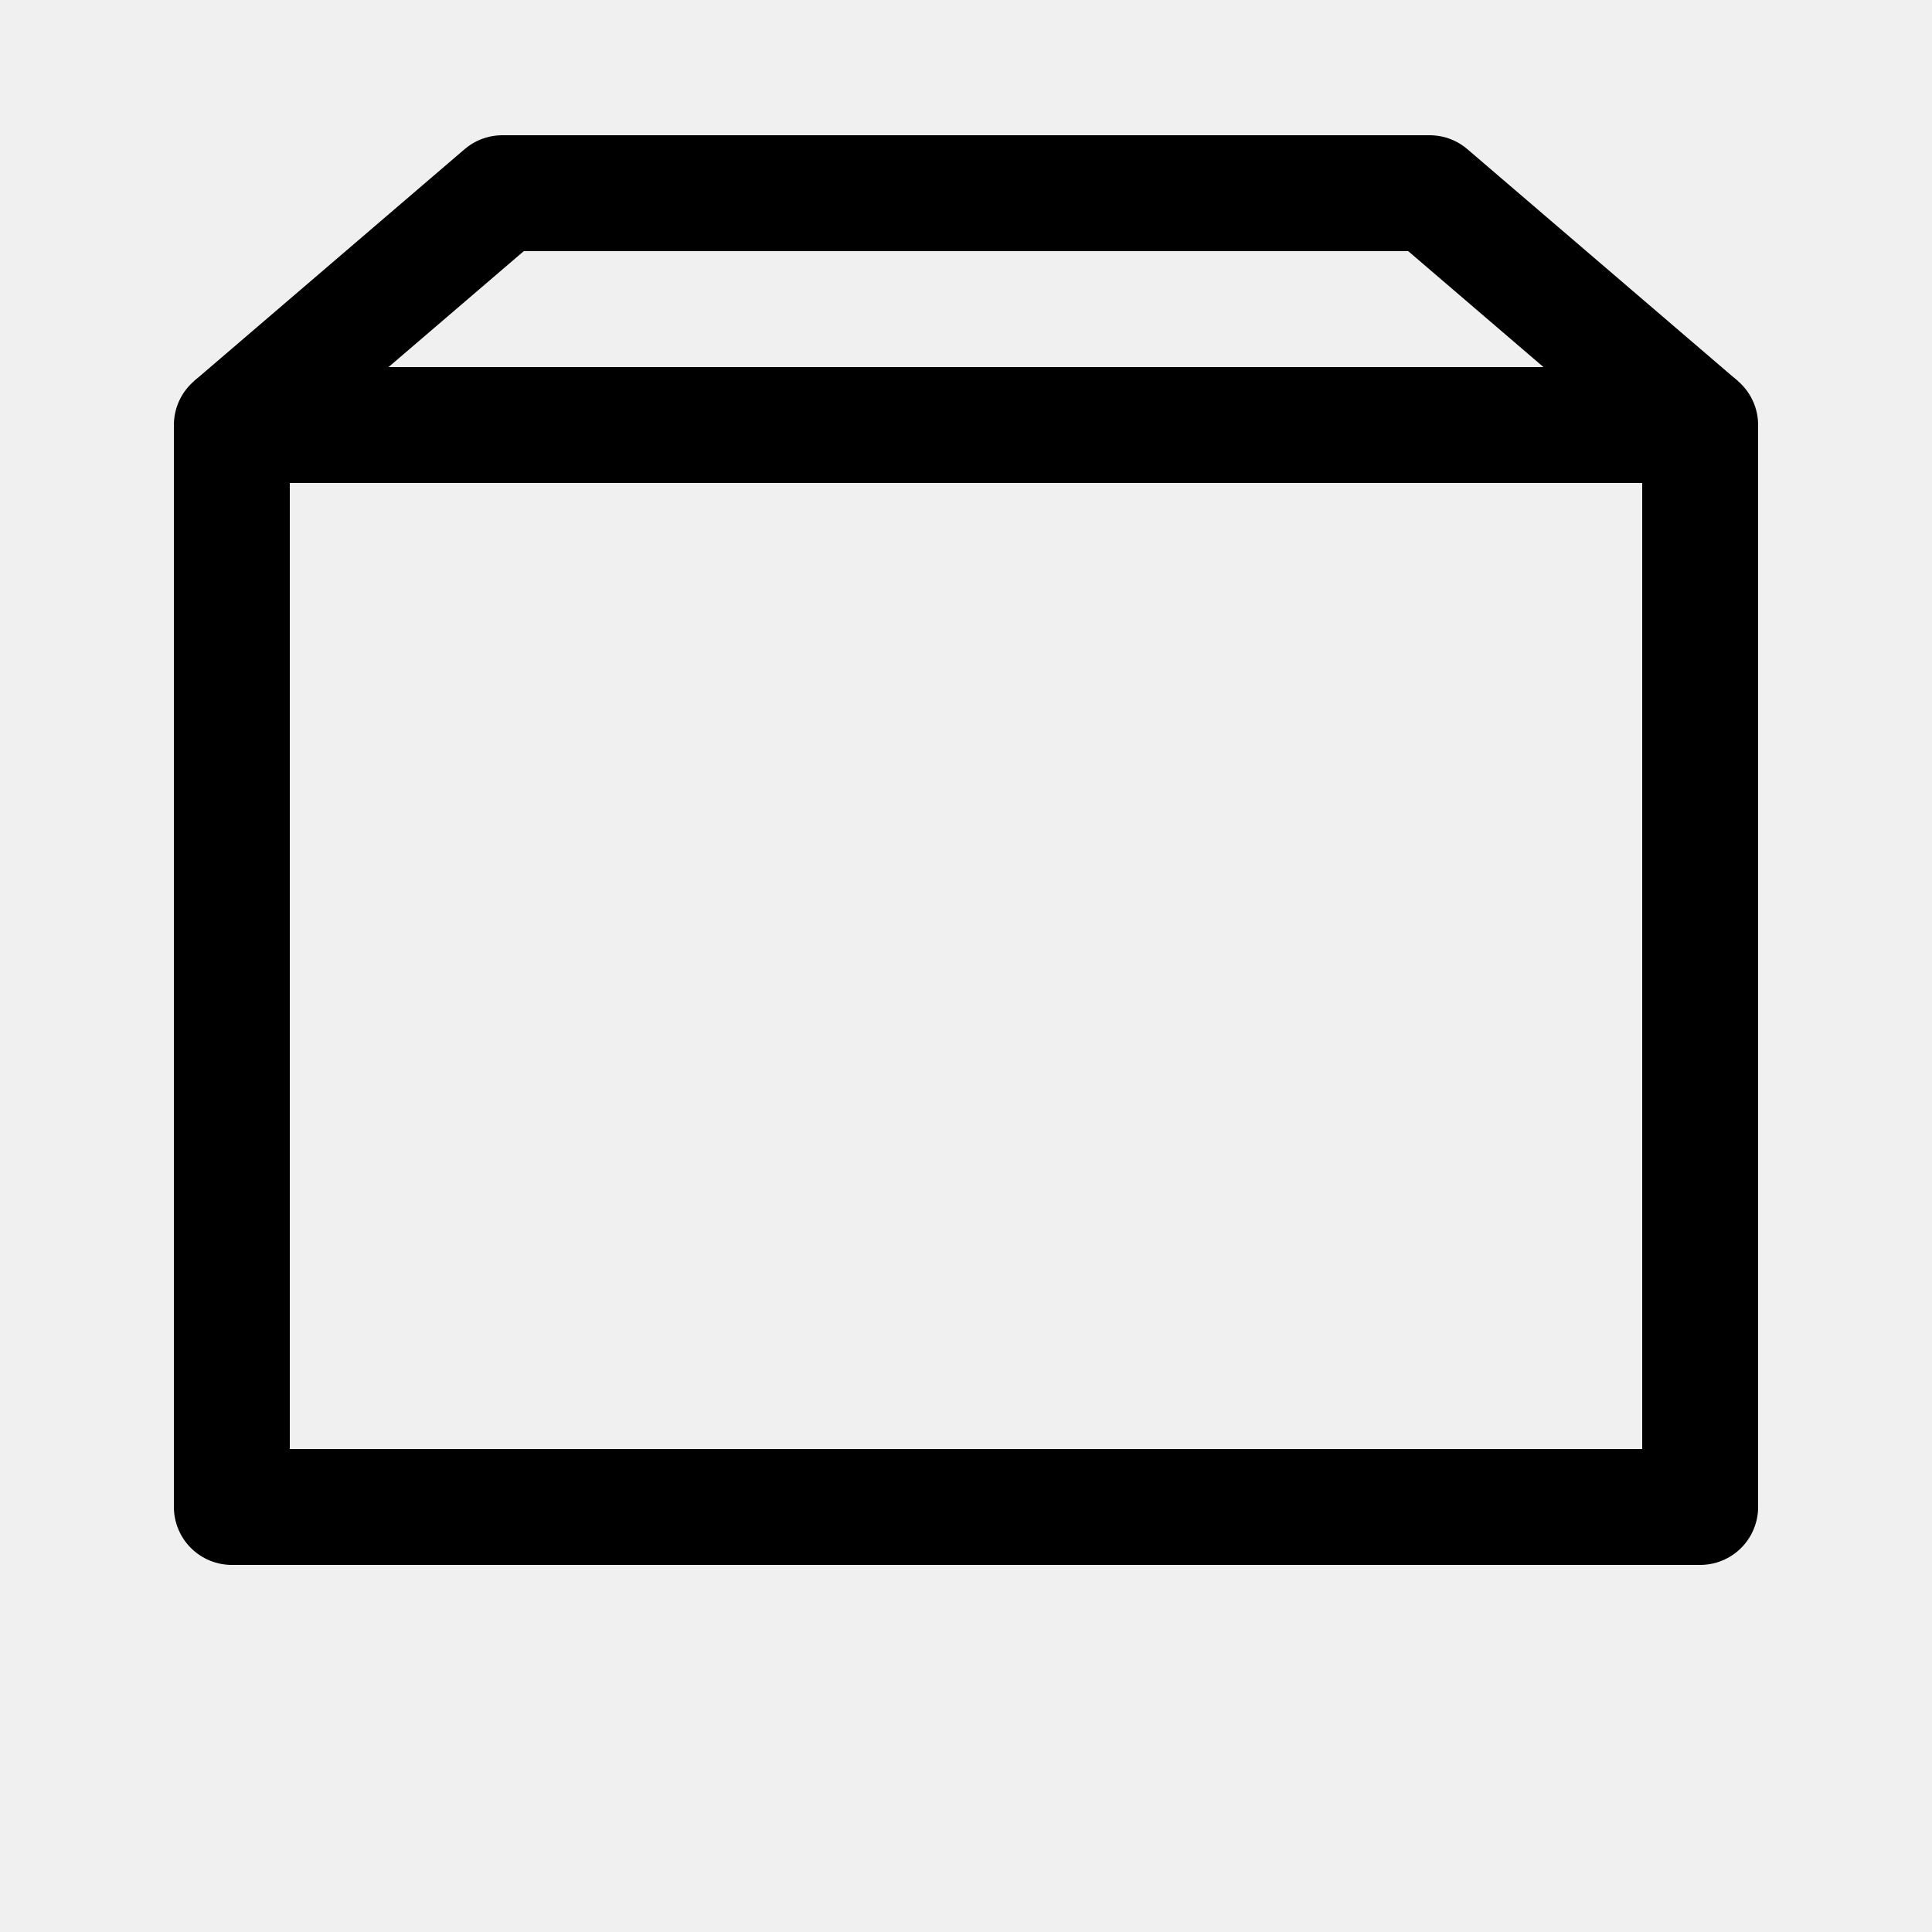
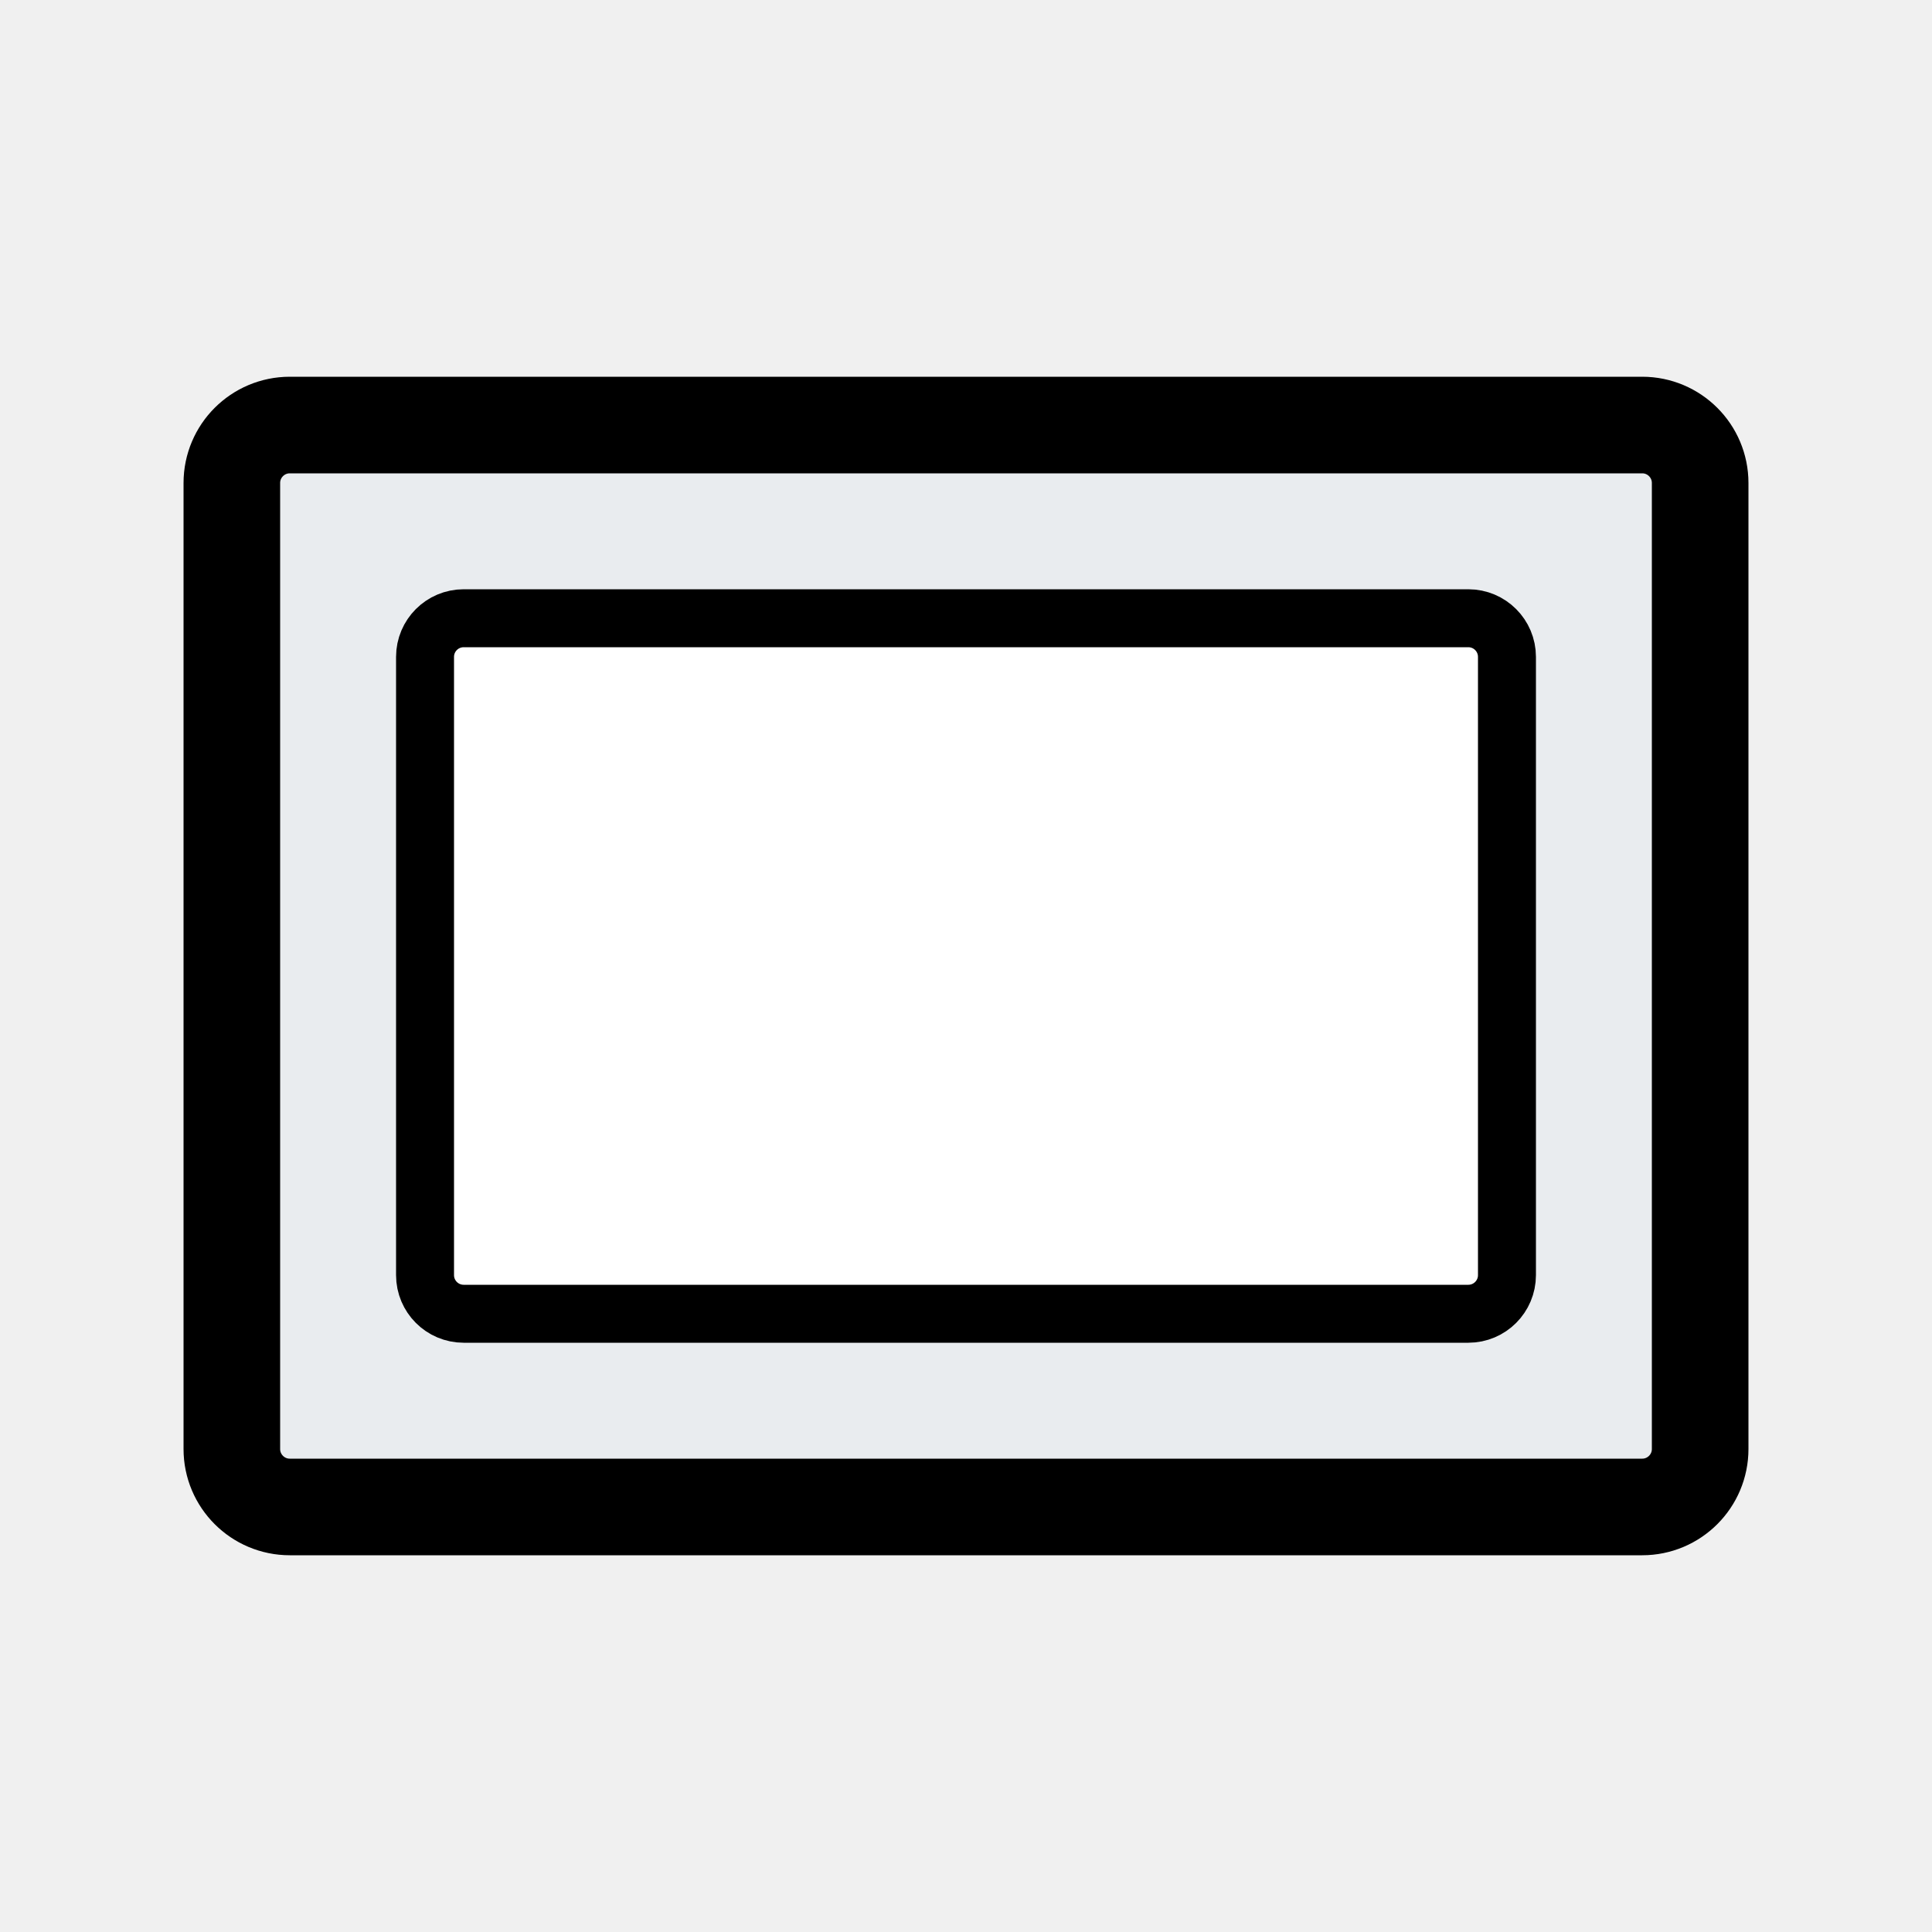
- <svg xmlns="http://www.w3.org/2000/svg" viewBox="0 0 100 100" fill="none" stroke="currentColor" stroke-width="6" stroke-linejoin="round">
-   <rect x="12" y="22" width="76" height="56" />
-   <path d="M12 22l14-12h48l14 12" />
+ <svg xmlns="http://www.w3.org/2000/svg" viewBox="0 0 100 100" fill="none" stroke="currentColor" stroke-width="5" stroke-linecap="round" stroke-linejoin="round">
+   <rect x="12" y="22" width="76" height="56" rx="3" fill="#e9ecef" />
+   <rect x="22" y="32" width="56" height="36" rx="2" fill="#fff" stroke-width="3" />
</svg>
